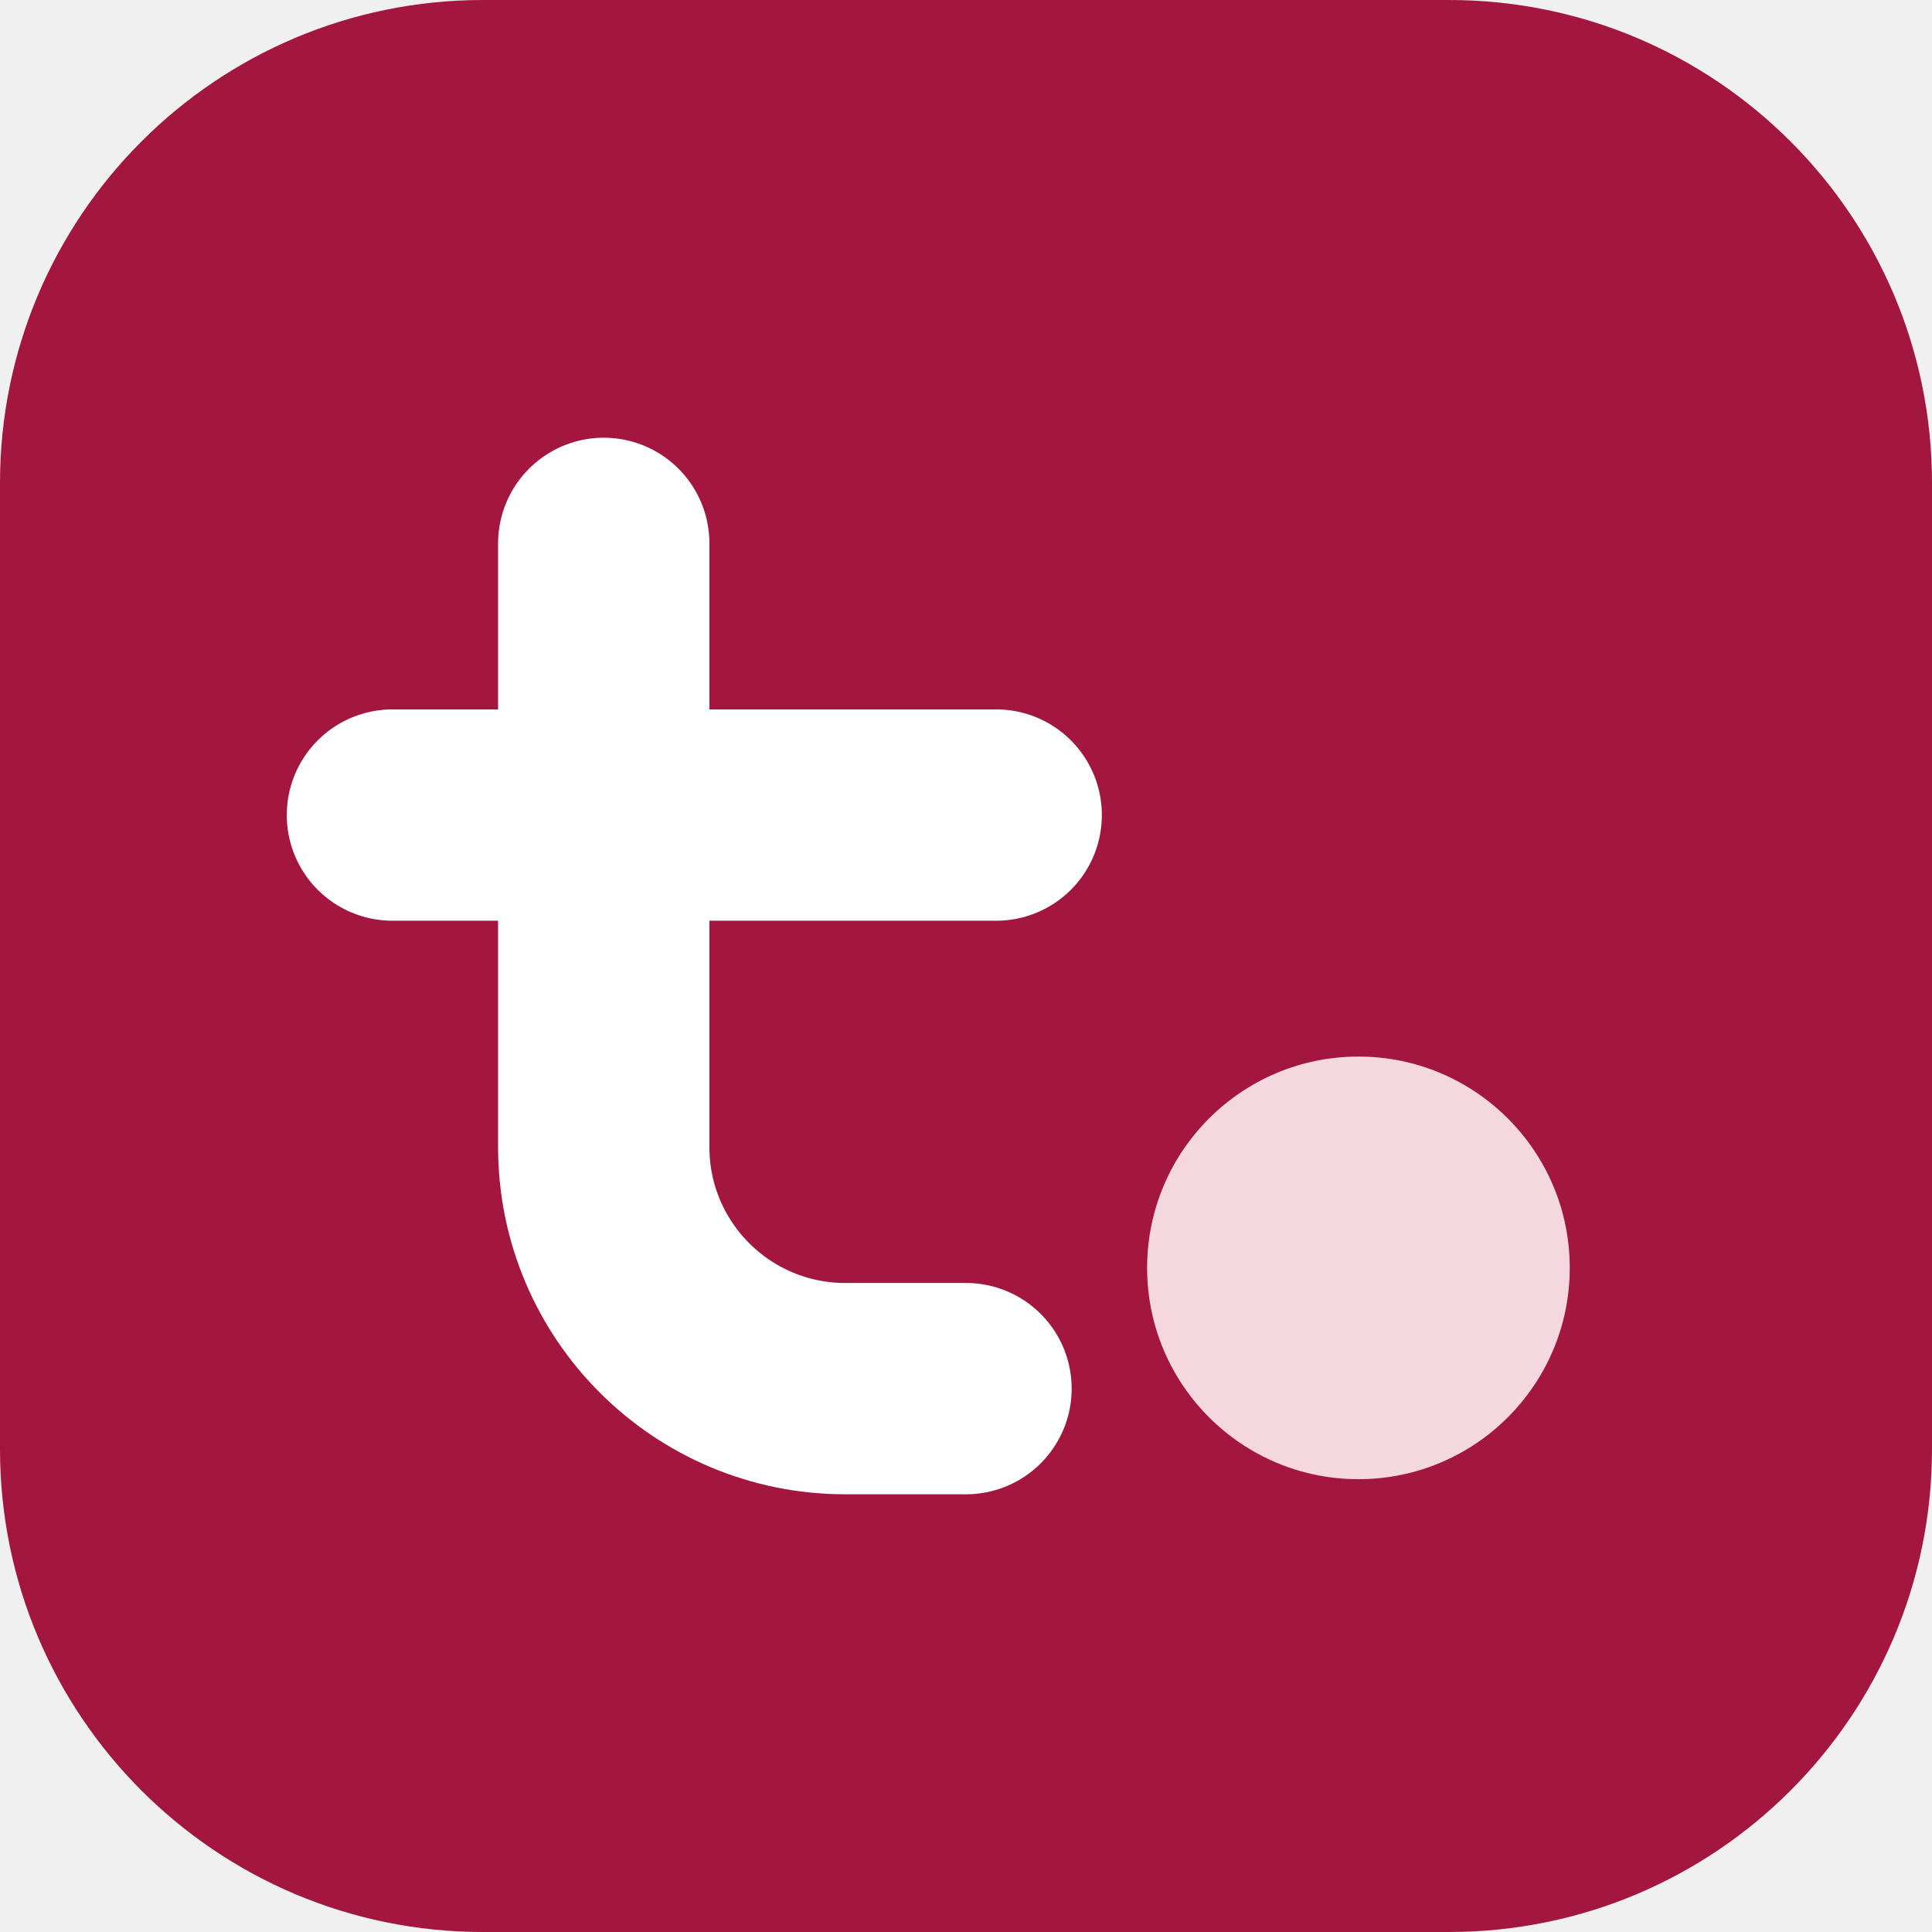
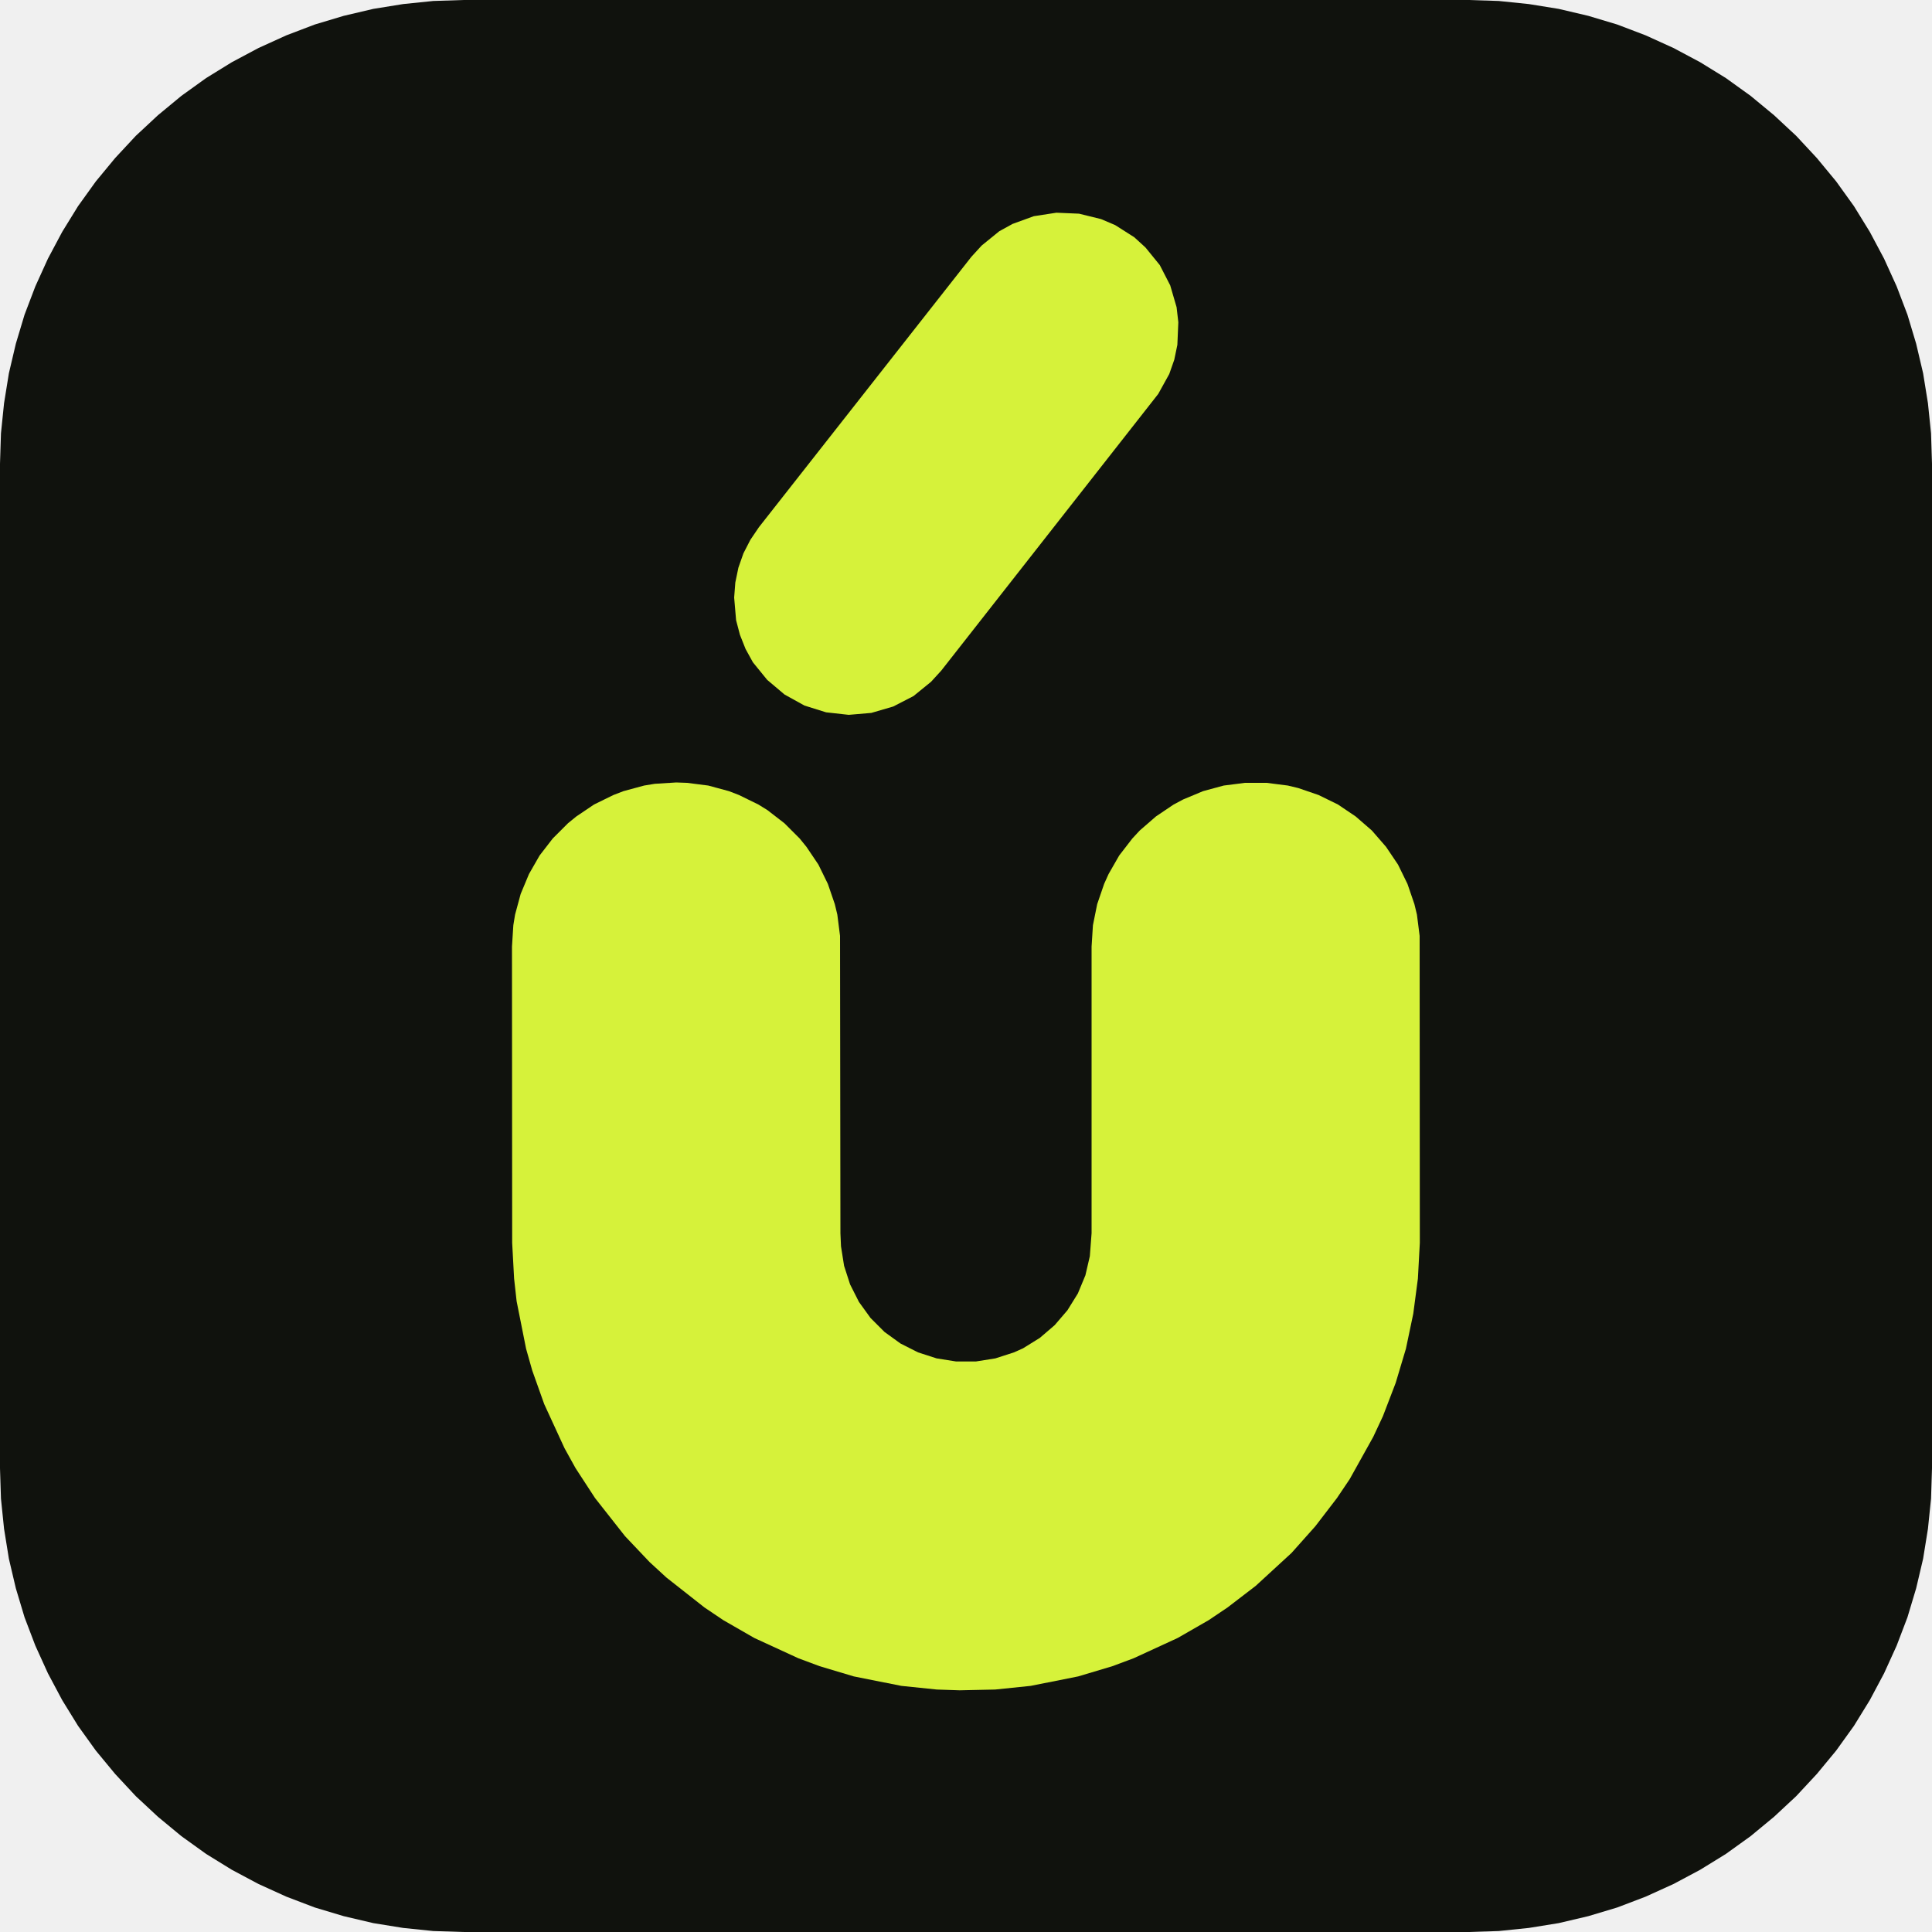
- <svg xmlns="http://www.w3.org/2000/svg" viewBox="0 0 64 64">
-   <rect width="64" height="64" rx="16" fill="#A3163F" />
-   <path d="M20 18v20a8 8 0 0 0 8 8h4" fill="none" stroke="#fff" stroke-width="7" stroke-linecap="round" />
-   <path d="M13 27h20" stroke="#fff" stroke-width="7" stroke-linecap="round" />
-   <circle cx="45" cy="42" r="7" fill="#F4D7DF" />
+ <svg xmlns="http://www.w3.org/2000/svg" viewBox="0 0 100 100" width="32" height="32" role="img" aria-label="túbio">
+   <path fill="#10120d" fill-rule="evenodd" d="M76.00 0.00 L24.00 0.00 L22.43 0.05 L20.87 0.21 L19.32 0.46 L17.79 0.82 L16.29 1.27 L14.82 1.83 L13.39 2.48 L12.00 3.22 L10.67 4.04 L9.39 4.96 L8.18 5.96 L7.03 7.03 L5.96 8.18 L4.96 9.39 L4.04 10.67 L3.22 12.00 L2.48 13.39 L1.83 14.82 L1.27 16.29 L0.82 17.79 L0.46 19.32 L0.21 20.87 L0.05 22.43 L0.00 24.00 L0.00 76.00 L0.05 77.57 L0.21 79.13 L0.46 80.68 L0.82 82.21 L1.27 83.71 L1.83 85.18 L2.48 86.61 L3.22 88.00 L4.04 89.33 L4.96 90.61 L5.96 91.82 L7.03 92.97 L8.18 94.04 L9.39 95.04 L10.67 95.96 L12.00 96.78 L13.39 97.52 L14.82 98.17 L16.29 98.73 L17.79 99.18 L19.32 99.54 L20.87 99.79 L22.43 99.95 L24.00 100.00 L76.00 100.00 L77.57 99.95 L79.13 99.79 L80.68 99.54 L82.21 99.18 L83.71 98.73 L85.18 98.17 L86.61 97.52 L88.00 96.78 L89.33 95.96 L90.61 95.04 L91.82 94.04 L92.97 92.97 L94.04 91.82 L95.04 90.61 L95.96 89.33 L96.78 88.00 L97.52 86.61 L98.17 85.18 L98.73 83.71 L99.18 82.21 L99.54 80.68 L99.79 79.13 L99.95 77.57 L100.00 76.00 L100.00 24.00 L99.95 22.43 L99.79 20.87 L99.54 19.32 L99.18 17.79 L98.73 16.29 L98.17 14.82 L97.52 13.39 L96.78 12.00 L95.96 10.67 L95.04 9.39 L94.04 8.18 L92.97 7.03 L91.82 5.96 L90.61 4.96 L89.33 4.04 L88.00 3.22 L86.61 2.48 L85.18 1.83 L83.71 1.27 L82.21 0.82 L80.68 0.46 L79.13 0.21 L77.57 0.05Z" />
+   <path fill="#d6f23a" fill-rule="evenodd" d="M59.95 20.39 L60.52 19.36 L60.78 18.62 L60.94 17.85 L60.99 16.68 L60.90 15.90 L60.57 14.77 L60.03 13.72 L59.29 12.81 L58.71 12.28 L57.72 11.65 L56.99 11.34 L55.85 11.06 L54.68 11.01 L53.51 11.19 L52.41 11.59 L51.72 11.97 L50.81 12.71 L50.28 13.29 L39.28 27.29 L38.84 27.94 L38.48 28.64 L38.22 29.38 L38.06 30.15 L38.00 30.93 L38.10 32.10 L38.30 32.86 L38.59 33.59 L38.97 34.28 L39.71 35.19 L40.61 35.95 L41.64 36.52 L42.76 36.87 L43.93 37.00 L45.10 36.90 L46.23 36.57 L47.28 36.03 L48.19 35.29 L48.72 34.71ZM26.51 64.33 L26.61 66.18 L26.74 67.35 L27.23 69.81 L27.55 70.94 L28.17 72.68 L29.22 74.96 L29.79 75.99 L30.80 77.54 L32.35 79.51 L33.62 80.85 L34.49 81.65 L36.46 83.20 L37.44 83.86 L39.04 84.78 L41.32 85.83 L42.42 86.24 L44.19 86.77 L46.65 87.26 L48.49 87.45 L49.67 87.49 L51.51 87.45 L53.35 87.26 L55.81 86.77 L57.58 86.24 L58.68 85.83 L60.96 84.78 L62.56 83.86 L63.54 83.20 L65.00 82.08 L66.85 80.38 L68.08 79.00 L69.20 77.54 L69.86 76.56 L71.08 74.37 L71.58 73.30 L72.24 71.58 L72.77 69.81 L73.15 68.00 L73.39 66.18 L73.49 64.33 L73.48 48.44 L73.34 47.34 L73.21 46.80 L72.85 45.75 L72.36 44.75 L71.74 43.83 L71.01 42.99 L70.17 42.26 L69.25 41.64 L68.25 41.15 L67.20 40.79 L66.66 40.66 L65.56 40.52 L64.44 40.52 L63.34 40.66 L62.27 40.95 L61.24 41.38 L60.75 41.64 L59.83 42.26 L58.99 42.99 L58.61 43.40 L57.93 44.28 L57.38 45.24 L57.15 45.75 L56.79 46.80 L56.57 47.89 L56.50 49.00 L56.50 63.83 L56.41 65.02 L56.18 66.01 L55.79 66.95 L55.25 67.82 L54.59 68.59 L53.82 69.25 L52.95 69.79 L52.48 70.00 L51.52 70.31 L50.51 70.47 L49.49 70.47 L48.48 70.31 L47.52 70.00 L46.61 69.54 L45.78 68.94 L45.06 68.22 L44.46 67.39 L44.00 66.48 L43.69 65.52 L43.53 64.51 L43.50 63.83 L43.48 48.44 L43.34 47.34 L43.21 46.80 L42.85 45.75 L42.36 44.75 L41.74 43.83 L41.39 43.40 L40.60 42.61 L39.72 41.93 L39.25 41.64 L38.25 41.15 L37.73 40.95 L36.66 40.66 L35.56 40.52 L35.00 40.50 L33.89 40.57 L33.34 40.66 L32.27 40.95 L31.75 41.15 L30.75 41.64 L29.83 42.26 L29.40 42.61 L28.61 43.40 L27.93 44.28 L27.38 45.24 L26.95 46.27 L26.66 47.34 L26.57 47.89 L26.50 49.00Z" />
</svg>
